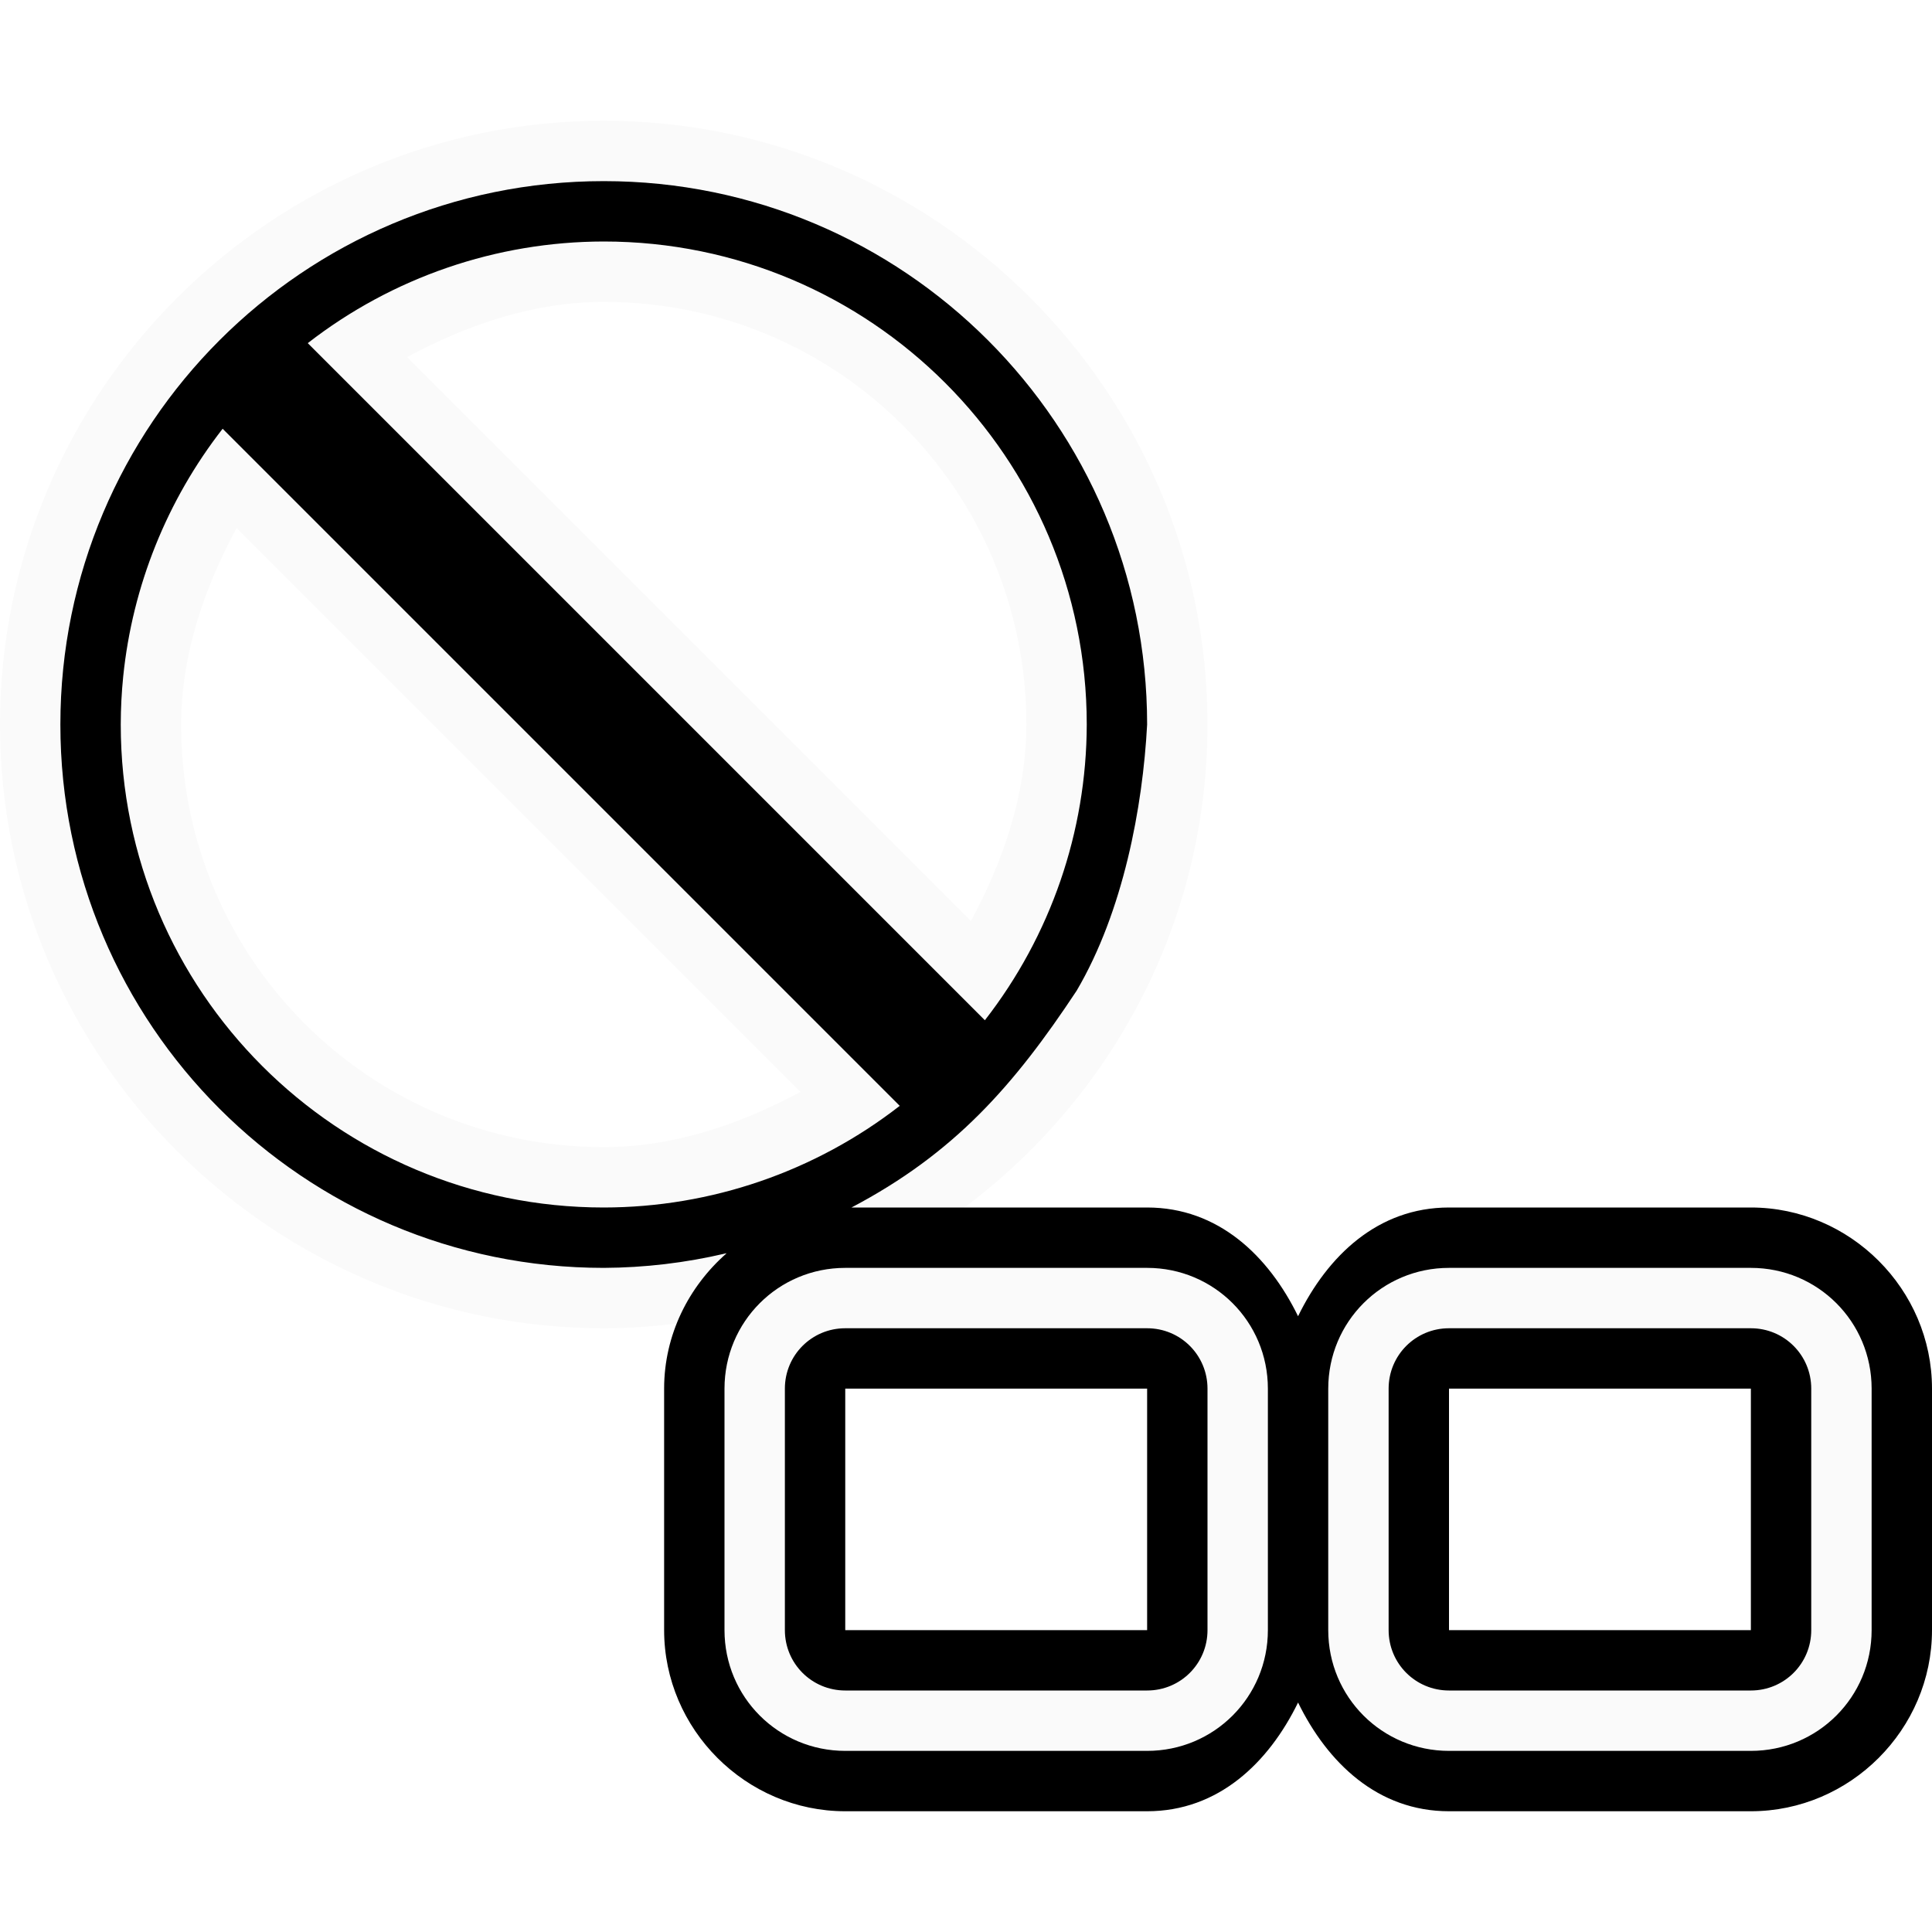
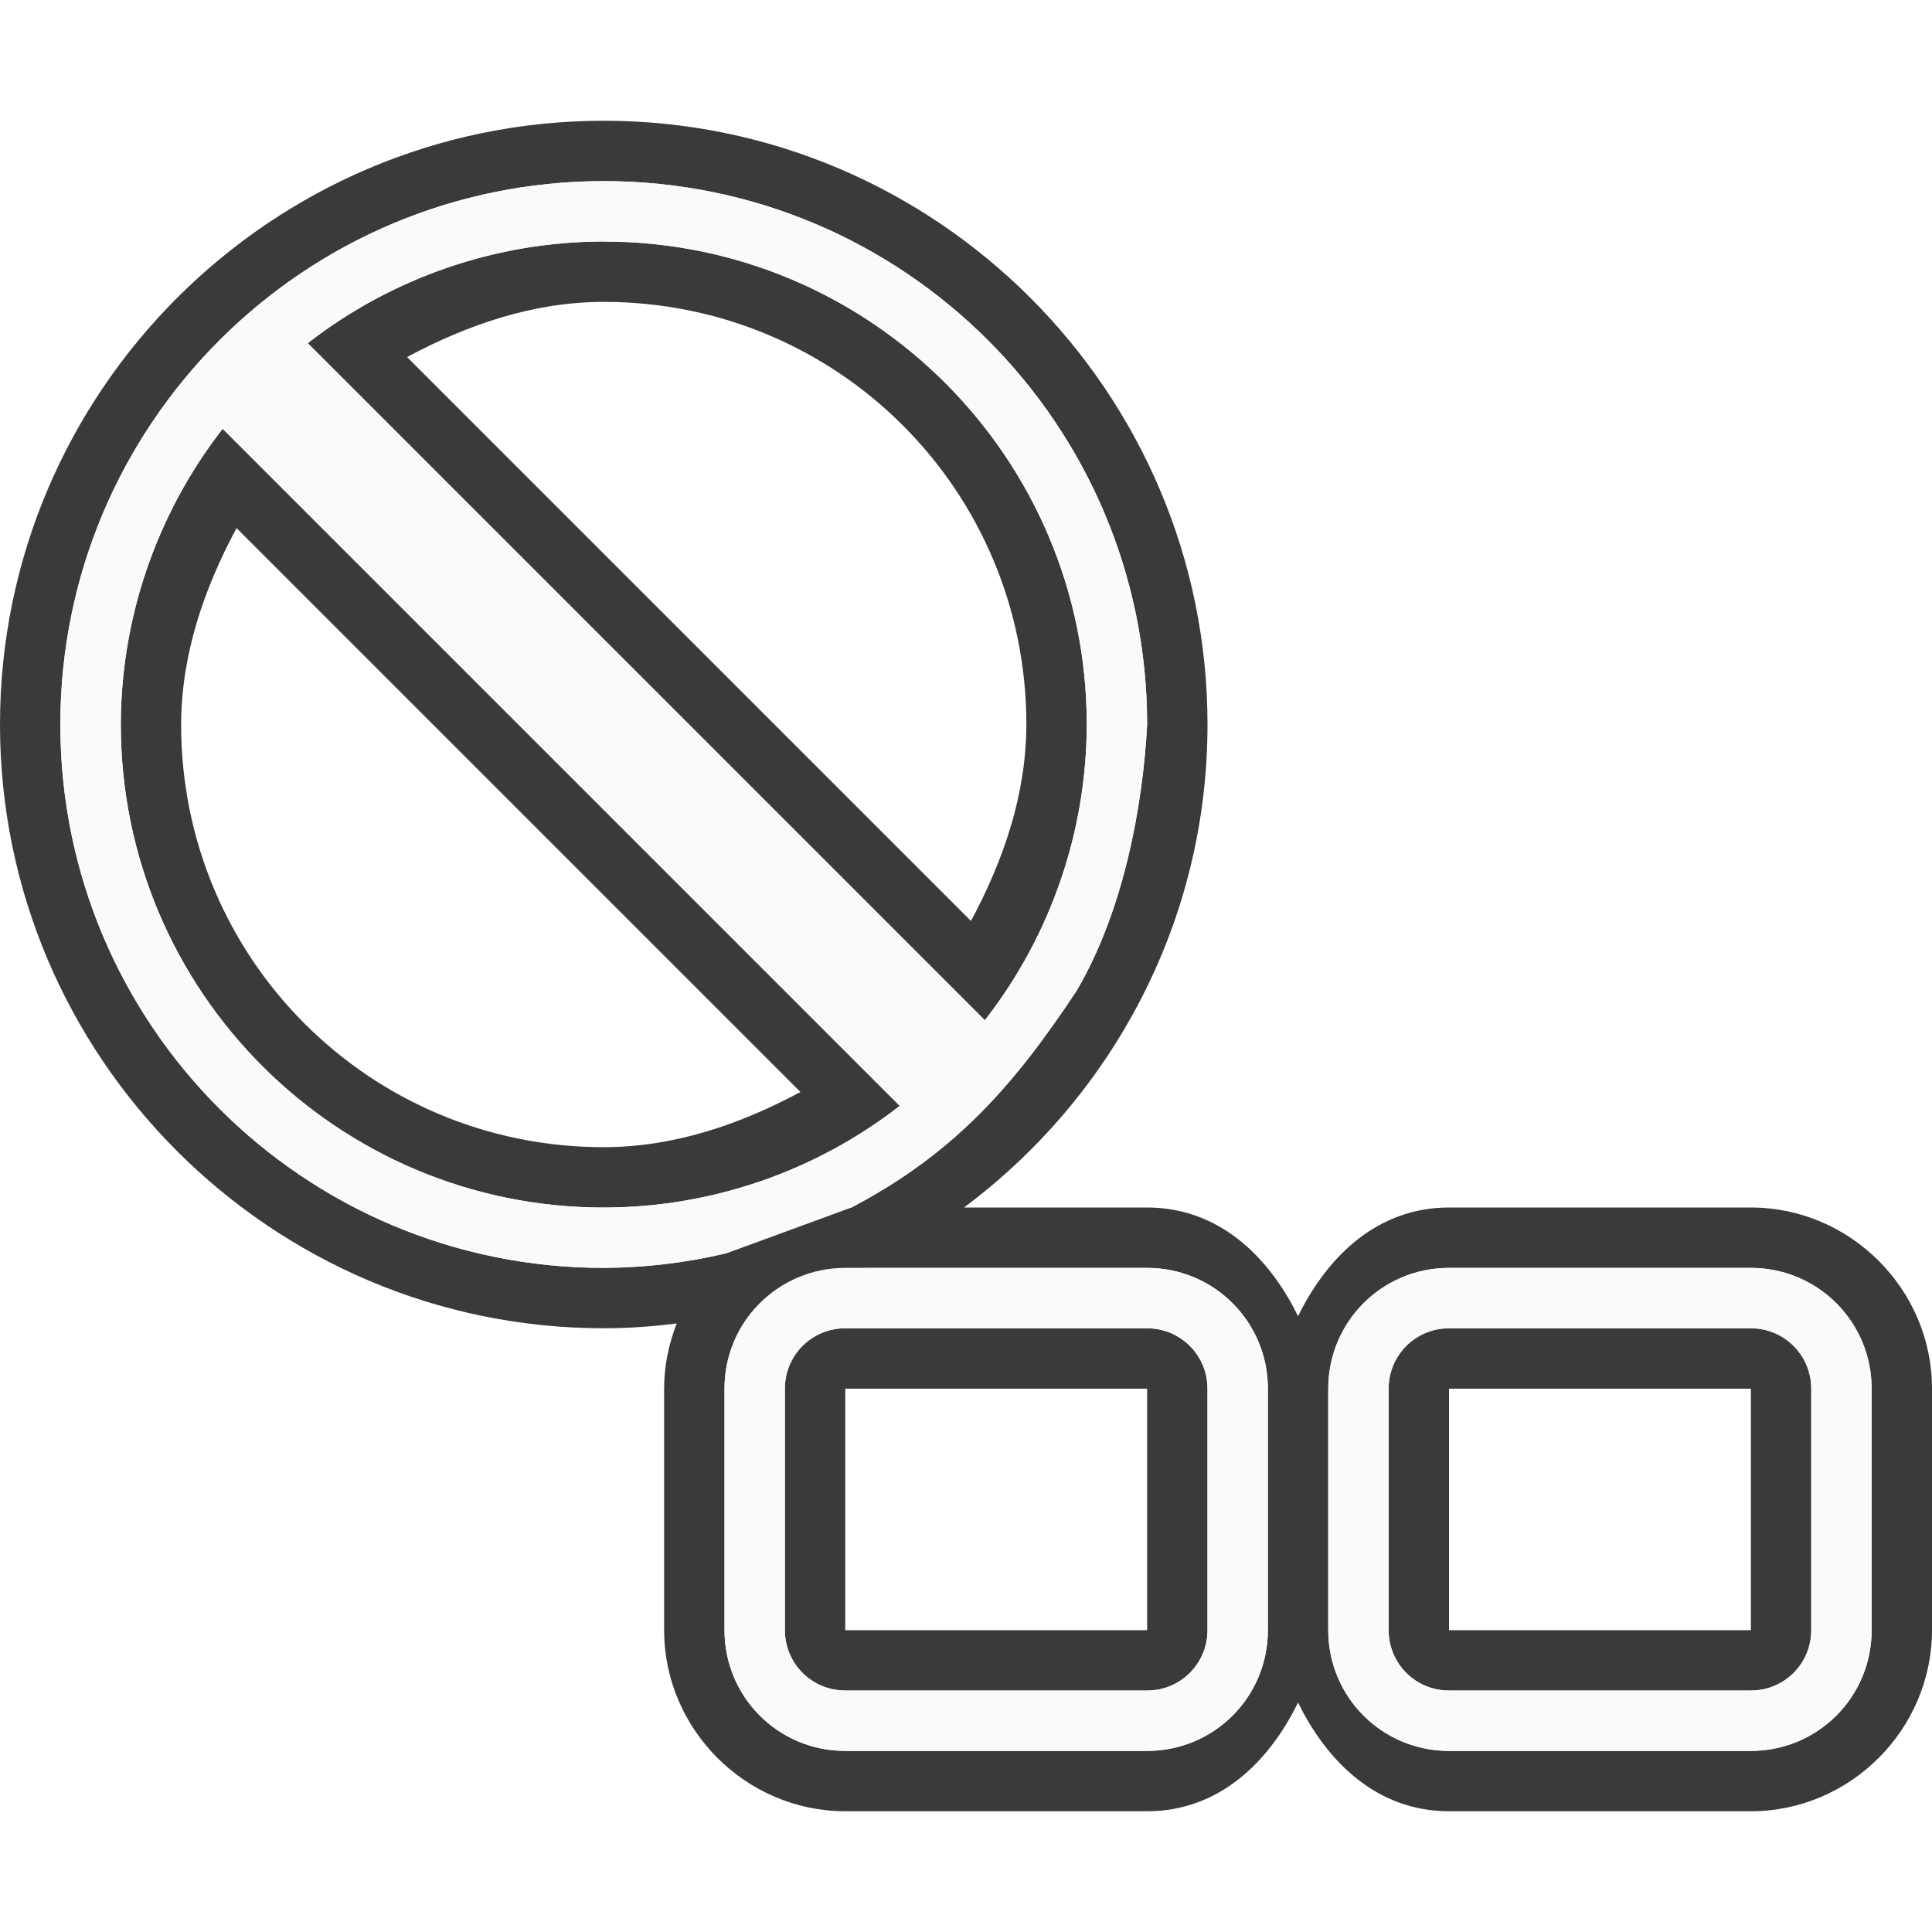
<svg xmlns="http://www.w3.org/2000/svg" height="32" viewBox="0 0 32 32" width="32">
-   <g transform="scale(.125)">
-     <path d="m80 16c-44.088 0-80 35.912-80 80 0 44.088 35.912 80 80 80 6.962 0 13.68-.99 20.125-2.672-2.545 2.831-4.125 6.548-4.125 10.672v32c0 8.864 7.136 16 16 16h40c8.864 0 16-7.136 16-16v-32c0-8.864-7.136-16-16-16h-37.375c26.789-12.948 45.375-40.324 45.375-72 0-44.088-35.912-80-80-80zm0 24c31.023 0 56 24.977 56 56-.021 9.253-3.011 17.965-7.344 26.031l-74.719-74.719c8.078-4.329 16.801-7.304 26.062-7.312zm-48.656 29.969 74.719 74.719c-8.078 4.329-16.801 7.304-26.062 7.312-31.017 0-55.991-24.969-56-55.984v-.016c.021-9.253 3.011-17.965 7.344-26.031zm160.656 98.031c-8.864 0-16 7.136-16 16v32c0 8.864 7.136 16 16 16h40c8.864 0 16-7.136 16-16v-32c0-8.864-7.136-16-16-16zm-80 8h40c4.432 0 8 3.568 8 8v32c0 4.432-3.568 8-8 8h-40c-4.432 0-8-3.568-8-8v-32c0-4.432 3.568-8 8-8zm80 0h40c4.432 0 8 3.568 8 8v32c0 4.432-3.568 8-8 8h-40c-4.432 0-8-3.568-8-8v-32c0-4.432 3.568-8 8-8z" fill="#fafafa" />
-     <path d="m80 24c-39.765 0-72 32.235-72 72 0 39.764 32.235 72 72 72 5.424-.026 10.829-.666 16.109-1.906.058-.01.115-.021.172-.031-5.023 4.414-8.281 10.797-8.281 17.937v32c0 13.158 10.842 24 24 24h40c9.431 0 16.088-6.405 20-14.406 3.912 8.001 10.569 14.406 20 14.406h40c13.158 0 24-10.842 24-24v-32c0-13.158-10.842-24-24-24h-40c-9.431 0-16.088 6.405-20 14.406-3.912-8.001-10.569-14.406-20-14.406h-39.172c13.631-7.168 21.518-16.151 29.828-28.719 6.181-10.502 8.766-24.333 9.344-35.281 0-39.765-32.236-72-72-72zm0 8c35.346 0 64 28.654 64 64-.029 14.198-4.778 27.984-13.5 39.188l-89.719-89.719c11.216-8.718 25.013-13.456 39.219-13.469zm-50.5 24.812 89.719 89.719c-11.216 8.718-25.013 13.456-39.219 13.469-35.346 0-64-28.654-64-64 .003-2.134.112-4.267.328-6.391 1.225-11.952 5.79-23.318 13.172-32.797zm82.5 111.188h40c8.864 0 16 7.136 16 16v32c0 8.864-7.136 16-16 16h-40c-8.864 0-16-7.136-16-16v-32c0-8.864 7.136-16 16-16zm80 0h40c8.864 0 16 7.136 16 16v32c0 8.864-7.136 16-16 16h-40c-8.864 0-16-7.136-16-16v-32c0-8.864 7.136-16 16-16zm-80 8c-4.432 0-8 3.568-8 8v32c0 4.432 3.568 8 8 8h40c4.432 0 8-3.568 8-8v-32c0-4.432-3.568-8-8-8zm80 0c-4.432 0-8 3.568-8 8v32c0 4.432 3.568 8 8 8h40c4.432 0 8-3.568 8-8v-32c0-4.432-3.568-8-8-8zm-80 8h40v32h-40zm80 0h40v32h-40z" />
+   <g stroke-width=".125">
+     <path d="m10 2c-5.511 0-10 4.489-10 10 0 5.511 4.489 10 10 10 .41 0 .813-.029 1.209-.08-.132.336-.209.699-.209 1.08v4c0 1.645 1.355 3 3 3h5c1.179 0 2.011-.801 2.5-1.801.489 1 1.321 1.801 2.5 1.801h5c1.645 0 3-1.355 3-3v-4c0-1.645-1.355-3-3-3h-5c-1.179 0-2.011.801-2.5 1.801-.489-1-1.321-1.801-2.5-1.801h-3.033c2.443-1.823 4.033-4.726 4.033-8 0-5.511-4.489-10-10-10zm0 1c4.971 0 9 4.029 9 9-.072 1.369-.395 3.097-1.168 4.41-1.039 1.571-2.025 2.694-3.729 3.59h-.104c-.758 0-1.452.29-1.982.762h-.004c-.66.155-1.336.235-2.014.238-4.971 0-9-4.029-9-9 0-4.971 4.029-9 9-9zm0 1c-1.776.002-3.5.594-4.902 1.684l11.215 11.215c1.09-1.4 1.684-3.124 1.688-4.898 0-4.418-3.582-8-8-8zm0 1c3.878 0 7 3.122 7 7-.003 1.157-.376 2.246-.918 3.254l-9.34-9.34c1.01-.541 2.1-.913 3.258-.914zm-6.312 2.102c-.923 1.185-1.493 2.606-1.646 4.1-.027.265-.041.532-.041.799 0 4.418 3.582 8 8 8 1.776-.002 3.5-.594 4.902-1.684zm.23 1.645 9.34 9.34c-1.01.541-2.1.913-3.258.914-3.877 0-6.999-3.121-7-6.998v-.002c.003-1.157.376-2.246.918-3.254zm10.41 12.254h4.672c1.108 0 2 .892 2 2v4c0 1.108-.892 2-2 2h-5c-1.108 0-2-.892-2-2v-4c0-.513.192-.979.508-1.332.003-.001.005-.001.008-.002zm9.672 0h5c1.108 0 2 .892 2 2v4c0 1.108-.892 2-2 2h-5c-1.108 0-2-.892-2-2v-4c0-1.108.892-2 2-2zm-10 1c-.554 0-1 .446-1 1v4c0 .554.446 1 1 1h5c.554 0 1-.446 1-1v-4c0-.554-.446-1-1-1zm10 0c-.554 0-1 .446-1 1v4c0 .554.446 1 1 1h5c.554 0 1-.446 1-1v-4c0-.554-.446-1-1-1zm-10 1h5v4h-5zm10 0h5v4h-5z" fill="#3a3a38" />
+     <path d="m10 3c-4.971 0-9 4.029-9 9 0 4.971 4.029 9 9 9 .678-.003 1.354-.083 2.014-.238l.021-.004 2.068-.758c1.704-.896 2.69-2.019 3.729-3.59.773-1.313 1.096-3.042 1.168-4.41 0-4.971-4.029-9-9-9zm0 1c4.418 0 8 3.582 8 8-.004 1.775-.597 3.498-1.688 4.898l-11.215-11.215c1.402-1.09 3.127-1.682 4.902-1.684zm-6.312 3.102 11.215 11.215c-1.402 1.09-3.127 1.682-4.902 1.684-4.418 0-8-3.582-8-8 0-.267.014-.533.041-.799.153-1.494.724-2.915 1.646-4.1zm10.312 13.898c-1.108 0-2 .892-2 2v4c0 1.108.892 2 2 2h5c1.108 0 2-.892 2-2v-4c0-1.108-.892-2-2-2zm10 0c-1.108 0-2 .892-2 2v4c0 1.108.892 2 2 2h5c1.108 0 2-.892 2-2v-4c0-1.108-.892-2-2-2zm-10 1h5c.554 0 1 .446 1 1v4c0 .554-.446 1-1 1h-5c-.554 0-1-.446-1-1v-4c0-.554.446-1 1-1zm10 0h5c.554 0 1 .446 1 1v4c0 .554-.446 1-1 1h-5c-.554 0-1-.446-1-1v-4c0-.554.446-1 1-1z" fill="#fafafa" />
  </g>
</svg>
